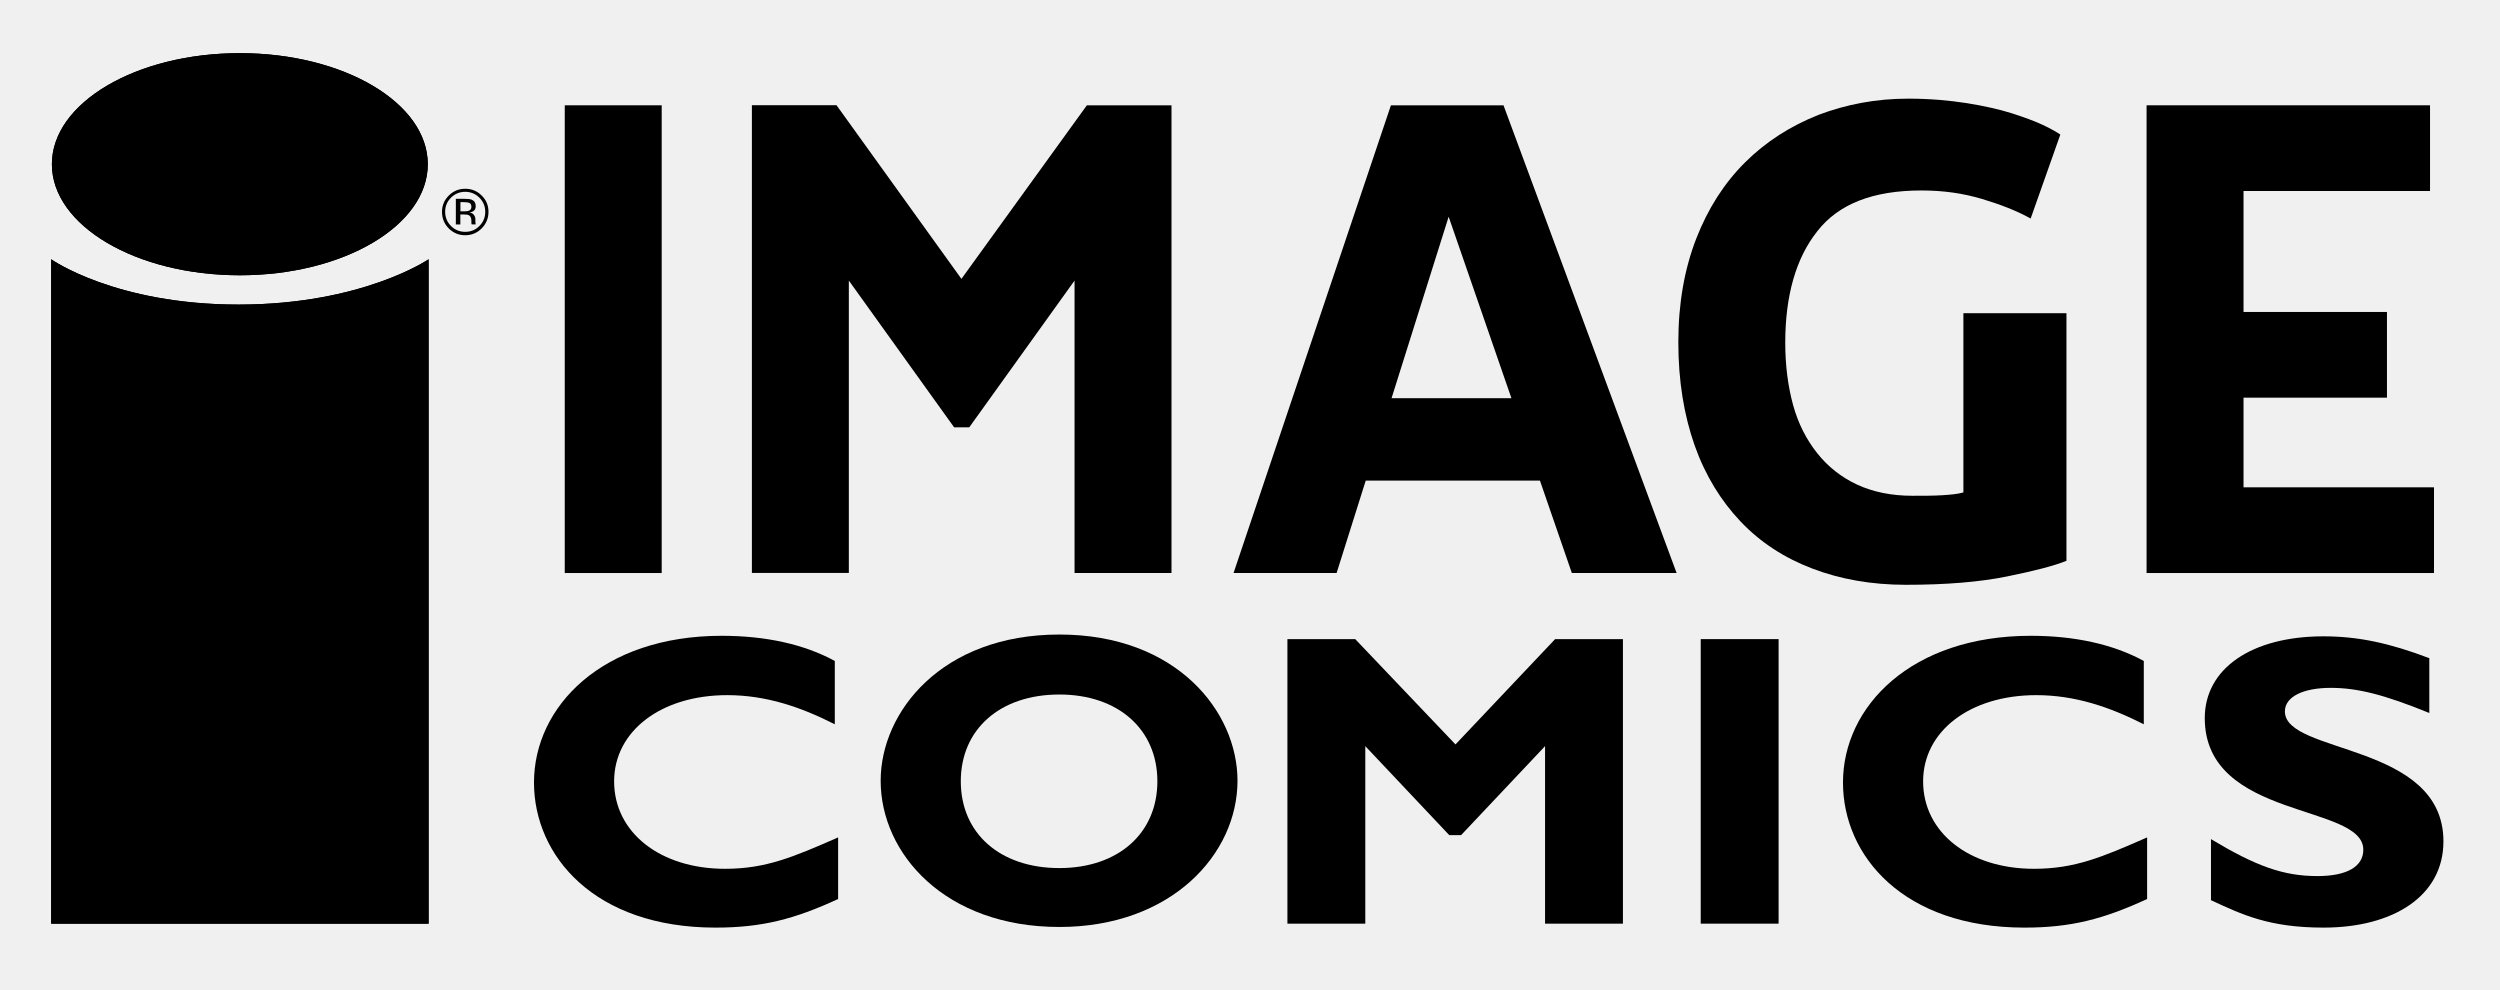
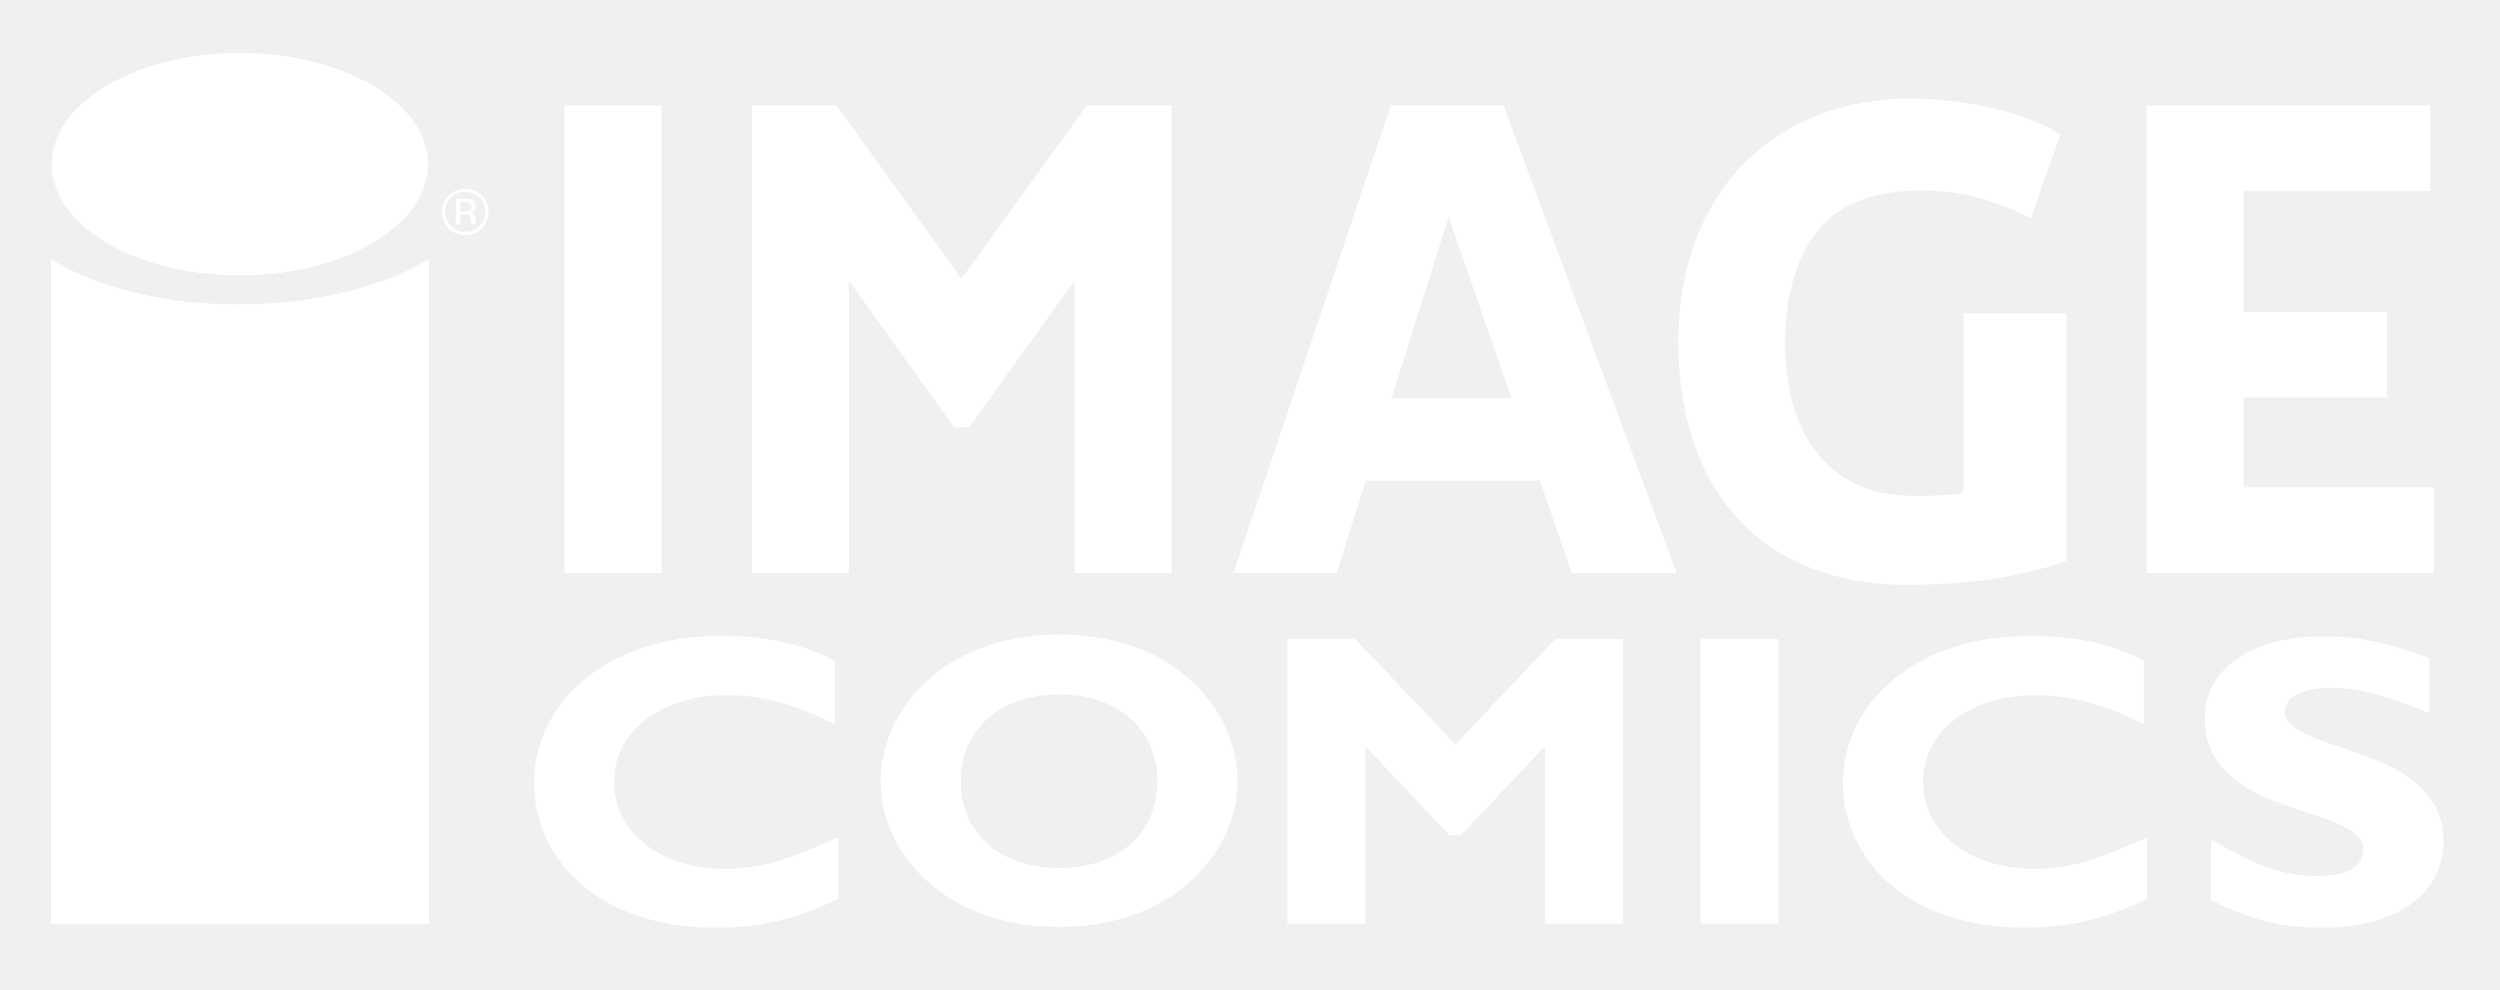
- <svg xmlns="http://www.w3.org/2000/svg" fill="currentColor" version="1.1" id="Layer_1" x="0px" y="0px" viewBox="12 96 278 110" style="enable-background:new 0 0 300 300;" xml:space="preserve">
+ <svg xmlns="http://www.w3.org/2000/svg" fill="#ffffff" version="1.1" id="Layer_1" x="0px" y="0px" viewBox="12 96 278 110" style="enable-background:new 0 0 300 300;" xml:space="preserve">
  <style type="text/css">
- 	.st0{fill:currentColor;stroke:none;}
- 	.st1{fill:currentColor;}
- 	.st2{fill:currentColor;stroke:none;}
- 	.st3{fill:currentColor;}
+ 	.st0{fill:#ffffff;stroke:none;}
+ 	.st1{fill:#ffffff;}
+ 	.st2{fill:#ffffff;stroke:none;}
+ 	.st3{fill:#ffffff;}
</style>
  <g>
    <g>
      <path d="M85.64,159.72H74.8v-52.01h10.78v52.01H85.64z" />
      <path d="M132.86,107.71h9.41v52.01h-10.78V127.2l-11.71,16.32h-1.68l-11.71-16.32v32.51H95.61v-52.01h9.41l13.89,19.31    L132.86,107.71z" />
      <path d="M198.44,159.72h-11.65l-3.55-10.28h-19.37l-3.24,10.28h-11.46l17.5-52.01h12.52L198.44,159.72z M173.09,120.1l-6.35,20.18    h13.33L173.09,120.1z" />
      <path d="M282.65,159.72H250.7v-52.01h31.52v9.53h-20.74v13.45h15.95v9.53h-15.95v9.97h21.18V159.72L282.65,159.72z" />
      <path d="M105.2,195.97c-4.86,2.24-8.47,3.18-13.64,3.18c-13.45,0-20.18-7.97-20.18-16.13c0-8.47,7.6-16.32,20.87-16.32    c4.86,0,9.16,0.93,12.58,2.8v7.04c-3.8-1.93-7.66-3.24-11.96-3.24c-7.35,0-12.58,3.99-12.58,9.59c0,5.67,5.11,9.72,12.33,9.72    c4.55,0,7.6-1.31,12.58-3.49V195.97z" />
      <path d="M129.8,199.08c-12.71,0-19.87-8.16-19.87-16.26c0-7.66,6.79-16.26,19.87-16.26s19.81,8.6,19.81,16.26    C149.61,190.98,142.26,199.08,129.8,199.08z M129.8,173.23c-6.6,0-10.96,3.86-10.96,9.65c0,5.79,4.36,9.65,10.96,9.65    c6.54,0,10.9-3.86,10.9-9.65C140.7,177.1,136.34,173.23,129.8,173.23z" />
      <path d="M184.93,167.07h7.54v31.64h-8.66v-19.74l-9.34,9.9h-1.31l-9.34-9.9v19.74h-8.66v-31.64h7.54l11.15,11.71L184.93,167.07z" />
      <path d="M209.78,198.71h-8.66v-31.64h8.66V198.71z" />
      <path d="M250.76,195.97c-4.86,2.24-8.47,3.18-13.64,3.18c-13.45,0-20.18-7.97-20.18-16.13c0-8.47,7.6-16.32,20.87-16.32    c4.86,0,9.16,0.93,12.58,2.8v7.04c-3.8-1.93-7.66-3.24-11.96-3.24c-7.35,0-12.58,3.99-12.58,9.59c0,5.67,5.11,9.72,12.33,9.72    c4.55,0,7.6-1.31,12.58-3.49V195.97z" />
      <path d="M282.15,175.29c-5.05-2.06-8.03-2.8-10.96-2.8c-3.11,0-5.11,1-5.11,2.62c0,4.8,17.63,3.43,17.63,14.45    c0,6.1-5.61,9.59-13.33,9.59c-6.04,0-9.03-1.43-12.52-3.05v-6.79c4.98,2.99,8.03,4.11,11.83,4.11c3.3,0,5.11-1.06,5.11-2.93    c0-5.17-17.63-3.3-17.63-14.64c0-5.48,5.17-9.09,13.2-9.09c3.86,0,7.35,0.75,11.77,2.43V175.29z" />
    </g>
    <path d="M225.66,117.18c-5.36,0-9.22,1.49-11.59,4.55c-2.37,2.99-3.55,7.16-3.55,12.39c0,2.55,0.31,4.86,0.87,6.91   c0.56,2.06,1.49,3.86,2.68,5.36c1.18,1.49,2.68,2.68,4.42,3.49c1.74,0.81,3.8,1.25,6.17,1.25c1.25,0,2.37,0,3.3-0.06   c0.93-0.06,1.68-0.12,2.37-0.31v-19.93h11.46v27.53c-1.37,0.56-3.55,1.12-6.6,1.74s-6.79,0.93-11.27,0.93   c-3.8,0-7.29-0.62-10.4-1.81c-3.11-1.18-5.79-2.93-7.97-5.23c-2.18-2.3-3.92-5.11-5.11-8.47c-1.18-3.36-1.81-7.16-1.81-11.46   c0-4.36,0.69-8.16,1.99-11.52c1.31-3.36,3.11-6.17,5.42-8.47c2.3-2.3,5.05-4.05,8.16-5.29c3.11-1.18,6.42-1.81,9.97-1.81   c2.43,0,4.55,0.19,6.54,0.5c1.93,0.31,3.61,0.69,4.98,1.12c1.37,0.44,2.55,0.87,3.49,1.31c0.93,0.44,1.56,0.81,1.93,1.06l-3.3,9.34   c-1.56-0.87-3.36-1.56-5.42-2.18C230.27,117.49,228.09,117.18,225.66,117.18z" />
  </g>
  <g>
    <path class="st0" d="M38.67,126.61c11.54,0,20.9-5.53,20.9-12.35c0-6.82-9.36-12.35-20.9-12.35s-20.9,5.53-20.9,12.35   C17.77,121.08,27.12,126.61,38.67,126.61z" />
    <path class="st0" d="M59.66,124.83v73.88H17.69v-73.88c0,0,7.09,5.04,20.86,5.04C52.32,129.86,59.66,124.83,59.66,124.83z" />
  </g>
  <g>
    <g>
      <path class="st1" d="M38.67,126.61c11.54,0,20.9-5.53,20.9-12.35c0-6.82-9.36-12.35-20.9-12.35s-20.9,5.53-20.9,12.35    C17.77,121.08,27.12,126.61,38.67,126.61z" />
    </g>
    <g>
      <path class="st1" d="M59.66,124.83v73.88H17.69v-73.88c0,0,7.09,5.04,20.86,5.04C52.32,129.86,59.66,124.83,59.66,124.83z" />
    </g>
  </g>
  <path class="st1" d="M62.69,118.13v2.83h0.5v-1.11h0.4c0.27,0,0.45,0.03,0.56,0.09c0.18,0.11,0.27,0.32,0.27,0.64v0.22l0.01,0.09  c0,0.01,0.01,0.02,0.01,0.03c0,0.01,0.01,0.02,0.01,0.03h0.46l-0.02-0.04c-0.01-0.02-0.02-0.07-0.02-0.15  c-0.01-0.07-0.01-0.14-0.01-0.21v-0.21c0-0.14-0.05-0.29-0.16-0.44c-0.11-0.15-0.27-0.24-0.49-0.27c0.17-0.03,0.31-0.07,0.41-0.14  c0.19-0.12,0.28-0.31,0.28-0.56c0-0.36-0.15-0.6-0.44-0.72c-0.17-0.07-0.42-0.1-0.78-0.1H62.69z M64.42,119  c0,0.22-0.1,0.36-0.29,0.44c-0.11,0.04-0.27,0.06-0.48,0.06h-0.45v-1.02h0.43c0.28,0,0.48,0.04,0.61,0.11  C64.35,118.66,64.42,118.8,64.42,119z M66.32,119.56c0-0.72-0.25-1.32-0.76-1.82c-0.5-0.5-1.11-0.75-1.83-0.75  c-0.71,0-1.32,0.25-1.82,0.75s-0.76,1.11-0.76,1.82c0,0.72,0.25,1.33,0.75,1.84c0.5,0.5,1.11,0.76,1.83,0.76  c0.72,0,1.33-0.26,1.83-0.76C66.07,120.88,66.32,120.27,66.32,119.56z M63.73,117.33c0.62,0,1.14,0.22,1.58,0.65  c0.43,0.44,0.65,0.96,0.65,1.57c0,0.62-0.22,1.15-0.65,1.58c-0.44,0.44-0.96,0.65-1.58,0.65s-1.15-0.22-1.58-0.65  s-0.65-0.97-0.65-1.58c0-0.62,0.22-1.14,0.65-1.57C62.59,117.55,63.11,117.33,63.73,117.33z" />
  <g>
    <path class="st2" d="M23.82,188.97l-0.07,0.32l-1.1,4.7c-0.07,0.3-0.11,0.49-0.11,0.58c0,0.22,0.09,0.3,0.38,0.35l-0.08,0.37h-2.44   h-0.32c-0.49,0-0.73-0.17-0.73-0.53c0-0.09,0.02-0.22,0.06-0.35l0.08-0.32l1.08-4.7c0.07-0.3,0.11-0.49,0.11-0.58   c0-0.22-0.09-0.3-0.38-0.35l0.08-0.37h2.44h0.34c0.47,0,0.72,0.17,0.72,0.53C23.87,188.7,23.86,188.82,23.82,188.97z M24.24,187.17   c-0.02,0.09-0.06,0.19-0.08,0.31l-0.06,0.23h-1.93h-0.33c-0.47,0-0.72-0.16-0.72-0.53c0-0.08,0.01-0.21,0.06-0.35l0.07-0.32   l0.06-0.23h1.93h0.34c0.47,0,0.7,0.17,0.7,0.53C24.28,186.9,24.27,187.02,24.24,187.17z" />
    <path class="st2" d="M35.62,189.63L34.6,194c-0.07,0.3-0.11,0.49-0.11,0.58c0,0.22,0.09,0.3,0.38,0.35l-0.08,0.37h-2.45h-0.32   c-0.49,0-0.73-0.17-0.73-0.53c0-0.09,0.02-0.22,0.06-0.35l0.07-0.32l0.81-3.45c0.04-0.23,0.07-0.34,0.07-0.38   c0-0.17-0.12-0.3-0.3-0.3c-0.22,0-0.32,0.15-0.42,0.57l-0.8,3.46c-0.07,0.3-0.11,0.49-0.11,0.58c0,0.22,0.09,0.3,0.38,0.35   l-0.08,0.37h-2.45H28.2c-0.49,0-0.73-0.17-0.73-0.53c0-0.09,0.02-0.22,0.06-0.35l0.08-0.32l0.78-3.42c0.06-0.22,0.08-0.34,0.08-0.4   c0-0.17-0.12-0.3-0.3-0.3c-0.23,0-0.32,0.15-0.43,0.6l-0.8,3.43c-0.07,0.3-0.09,0.49-0.09,0.58c0,0.22,0.08,0.3,0.38,0.35   l-0.09,0.37h-2.44h-0.32c-0.49,0-0.72-0.17-0.72-0.53c0-0.09,0.01-0.22,0.04-0.35l0.08-0.32l1.08-4.7c0.07-0.3,0.11-0.49,0.11-0.58   c0-0.22-0.09-0.3-0.38-0.35l0.08-0.37h2.44h0.34c0.47,0,0.72,0.17,0.72,0.53c0,0.08-0.01,0.21-0.04,0.32l-0.07,0.24l0.61-0.77   c0.22-0.29,0.3-0.32,0.7-0.32h1.27c0.97,0,1.3,0.19,1.3,0.78c0,0.08-0.01,0.17-0.04,0.31l0.57-0.77c0.19-0.26,0.34-0.32,0.76-0.32   h1.21c0.98,0,1.31,0.19,1.31,0.78C35.74,189.01,35.69,189.29,35.62,189.63z" />
    <path class="st2" d="M43.18,190.08L42.25,194c-0.07,0.3-0.09,0.49-0.09,0.58c0,0.22,0.08,0.3,0.38,0.35l-0.09,0.37h-2.4h-0.32   c-0.49,0-0.73-0.17-0.73-0.53c0-0.09,0.02-0.21,0.06-0.32l0.07-0.29l-0.57,0.72c-0.29,0.37-0.61,0.51-1.16,0.51h-0.6   c-0.87,0-1.36-0.46-1.36-1.23c0-2.35,1-3.63,2.85-3.63h1.15c0.43,0,0.61-0.11,0.61-0.38c0-0.22-0.12-0.3-0.5-0.3h-1.45   c-0.58,0-0.76-0.14-0.76-0.57c0-0.09,0.01-0.19,0.04-0.29l0.22-0.92h4.12c0.97,0,1.56,0.47,1.56,1.28   C43.26,189.58,43.23,189.82,43.18,190.08z M39.28,191.86c-0.24,0-0.37,0.12-0.43,0.39l-0.11,0.49c-0.04,0.12-0.06,0.26-0.06,0.31   c0,0.21,0.12,0.3,0.31,0.3h0.29l0.35-1.49H39.28z" />
    <path class="st2" d="M50.88,189.41l-1.04,4.47c-0.39,1.75-0.55,2.12-1.05,2.59c-0.49,0.44-1.2,0.64-2.24,0.64h-2.12   c-1.28,0-1.73-0.25-1.73-0.98c0-0.19,0.02-0.37,0.08-0.59l0.25-1.13h0.36c0.08,0.34,0.39,0.49,1.04,0.49h0.93   c0.9,0,1.26-0.25,1.45-1.05l0.13-0.64l-0.36,0.47c-0.37,0.48-0.72,0.6-1.63,0.6c-1.17,0-1.58-0.29-1.58-1.11   c0-0.82,0.37-2.45,0.8-3.46c0.55-1.33,1.1-1.62,3.08-1.62h2.65c0.69,0,1.03,0.27,1.03,0.8C50.93,189.04,50.92,189.21,50.88,189.41z    M47.48,189.79c-0.27,0-0.41,0.13-0.5,0.53l-0.34,1.51c-0.01,0.06-0.01,0.12-0.01,0.17c0,0.17,0.12,0.28,0.32,0.28h0.22l0.57-2.5   H47.48z" />
    <path class="st2" d="M57.51,191.57c-0.22,0.33-0.42,0.39-1.21,0.39h-2.27l-0.07,0.32c-0.02,0.13-0.05,0.25-0.05,0.36   c0,0.34,0.33,0.51,0.98,0.51h0.71c0.88,0,1.03-0.05,1.33-0.46h0.33l-0.32,1.4c-0.22,0.97-0.63,1.21-2.06,1.21h-1.62   c-1.94,0-2.63-0.38-2.63-1.45c0-0.39,0.26-1.75,0.59-2.98c0.57-2.14,1.36-2.76,3.64-2.76h0.97c1.51,0,2.16,0.44,2.16,1.48   C57.99,190.21,57.76,191.17,57.51,191.57z M54.82,189.82c-0.21,0-0.32,0.11-0.39,0.45l-0.11,0.46h0.66l0.11-0.46   c0.01-0.05,0.02-0.12,0.02-0.16C55.1,189.93,55,189.82,54.82,189.82z" />
  </g>
  <g>
    <path class="st3" d="M23.82,188.97l-0.07,0.32l-1.1,4.7c-0.07,0.3-0.11,0.49-0.11,0.58c0,0.22,0.09,0.3,0.38,0.35l-0.08,0.37h-2.44   h-0.32c-0.49,0-0.73-0.17-0.73-0.53c0-0.09,0.02-0.22,0.06-0.35l0.08-0.32l1.08-4.7c0.07-0.3,0.11-0.49,0.11-0.58   c0-0.22-0.09-0.3-0.38-0.35l0.08-0.37h2.44h0.34c0.47,0,0.72,0.17,0.72,0.53C23.87,188.7,23.86,188.82,23.82,188.97z M24.24,187.17   c-0.02,0.09-0.06,0.19-0.08,0.31l-0.06,0.23h-1.93h-0.33c-0.47,0-0.72-0.16-0.72-0.53c0-0.08,0.01-0.21,0.06-0.35l0.07-0.32   l0.06-0.23h1.93h0.34c0.47,0,0.7,0.17,0.7,0.53C24.28,186.9,24.27,187.02,24.24,187.17z" />
    <path class="st3" d="M35.62,189.63L34.6,194c-0.07,0.3-0.11,0.49-0.11,0.58c0,0.22,0.09,0.3,0.38,0.35l-0.08,0.37h-2.45h-0.32   c-0.49,0-0.73-0.17-0.73-0.53c0-0.09,0.02-0.22,0.06-0.35l0.07-0.32l0.81-3.45c0.04-0.23,0.07-0.34,0.07-0.38   c0-0.17-0.12-0.3-0.3-0.3c-0.22,0-0.32,0.15-0.42,0.57l-0.8,3.46c-0.07,0.3-0.11,0.49-0.11,0.58c0,0.22,0.09,0.3,0.38,0.35   l-0.08,0.37h-2.45H28.2c-0.49,0-0.73-0.17-0.73-0.53c0-0.09,0.02-0.22,0.06-0.35l0.08-0.32l0.78-3.42c0.06-0.22,0.08-0.34,0.08-0.4   c0-0.17-0.12-0.3-0.3-0.3c-0.23,0-0.32,0.15-0.43,0.6l-0.8,3.43c-0.07,0.3-0.09,0.49-0.09,0.58c0,0.22,0.08,0.3,0.38,0.35   l-0.09,0.37h-2.44h-0.32c-0.49,0-0.72-0.17-0.72-0.53c0-0.09,0.01-0.22,0.04-0.35l0.08-0.32l1.08-4.7c0.07-0.3,0.11-0.49,0.11-0.58   c0-0.22-0.09-0.3-0.38-0.35l0.08-0.37h2.44h0.34c0.47,0,0.72,0.17,0.72,0.53c0,0.08-0.01,0.21-0.04,0.32l-0.07,0.24l0.61-0.77   c0.22-0.29,0.3-0.32,0.7-0.32h1.27c0.97,0,1.3,0.19,1.3,0.78c0,0.08-0.01,0.17-0.04,0.31l0.57-0.77c0.19-0.26,0.34-0.32,0.76-0.32   h1.21c0.98,0,1.31,0.19,1.31,0.78C35.74,189.01,35.69,189.29,35.62,189.63z" />
    <path class="st3" d="M43.18,190.08L42.25,194c-0.07,0.3-0.09,0.49-0.09,0.58c0,0.22,0.08,0.3,0.38,0.35l-0.09,0.37h-2.4h-0.32   c-0.49,0-0.73-0.17-0.73-0.53c0-0.09,0.02-0.21,0.06-0.32l0.07-0.29l-0.57,0.72c-0.29,0.37-0.61,0.51-1.16,0.51h-0.6   c-0.87,0-1.36-0.46-1.36-1.23c0-2.35,1-3.63,2.85-3.63h1.15c0.43,0,0.61-0.11,0.61-0.38c0-0.22-0.12-0.3-0.5-0.3h-1.45   c-0.58,0-0.76-0.14-0.76-0.57c0-0.09,0.01-0.19,0.04-0.29l0.22-0.92h4.12c0.97,0,1.56,0.47,1.56,1.28   C43.26,189.58,43.23,189.82,43.18,190.08z M39.28,191.86c-0.24,0-0.37,0.12-0.43,0.39l-0.11,0.49c-0.04,0.12-0.06,0.26-0.06,0.31   c0,0.21,0.12,0.3,0.31,0.3h0.29l0.35-1.49H39.28z" />
    <path class="st3" d="M50.88,189.41l-1.04,4.47c-0.39,1.75-0.55,2.12-1.05,2.59c-0.49,0.44-1.2,0.64-2.24,0.64h-2.12   c-1.28,0-1.73-0.25-1.73-0.98c0-0.19,0.02-0.37,0.08-0.59l0.25-1.13h0.36c0.08,0.34,0.39,0.49,1.04,0.49h0.93   c0.9,0,1.26-0.25,1.45-1.05l0.13-0.64l-0.36,0.47c-0.37,0.48-0.72,0.6-1.63,0.6c-1.17,0-1.58-0.29-1.58-1.11   c0-0.82,0.37-2.45,0.8-3.46c0.55-1.33,1.1-1.62,3.08-1.62h2.65c0.69,0,1.03,0.27,1.03,0.8C50.93,189.04,50.92,189.21,50.88,189.41z    M47.48,189.79c-0.27,0-0.41,0.13-0.5,0.53l-0.34,1.51c-0.01,0.06-0.01,0.12-0.01,0.17c0,0.17,0.12,0.28,0.32,0.28h0.22l0.57-2.5   H47.48z" />
    <path class="st3" d="M57.51,191.57c-0.22,0.33-0.42,0.39-1.21,0.39h-2.27l-0.07,0.32c-0.02,0.13-0.05,0.25-0.05,0.36   c0,0.34,0.33,0.51,0.98,0.51h0.71c0.88,0,1.03-0.05,1.33-0.46h0.33l-0.32,1.4c-0.22,0.97-0.63,1.21-2.06,1.21h-1.62   c-1.94,0-2.63-0.38-2.63-1.45c0-0.39,0.26-1.75,0.59-2.98c0.57-2.14,1.36-2.76,3.64-2.76h0.97c1.51,0,2.16,0.44,2.16,1.48   C57.99,190.21,57.76,191.17,57.51,191.57z M54.82,189.82c-0.21,0-0.32,0.11-0.39,0.45l-0.11,0.46h0.66l0.11-0.46   c0.01-0.05,0.02-0.12,0.02-0.16C55.1,189.93,55,189.82,54.82,189.82z" />
  </g>
</svg>
